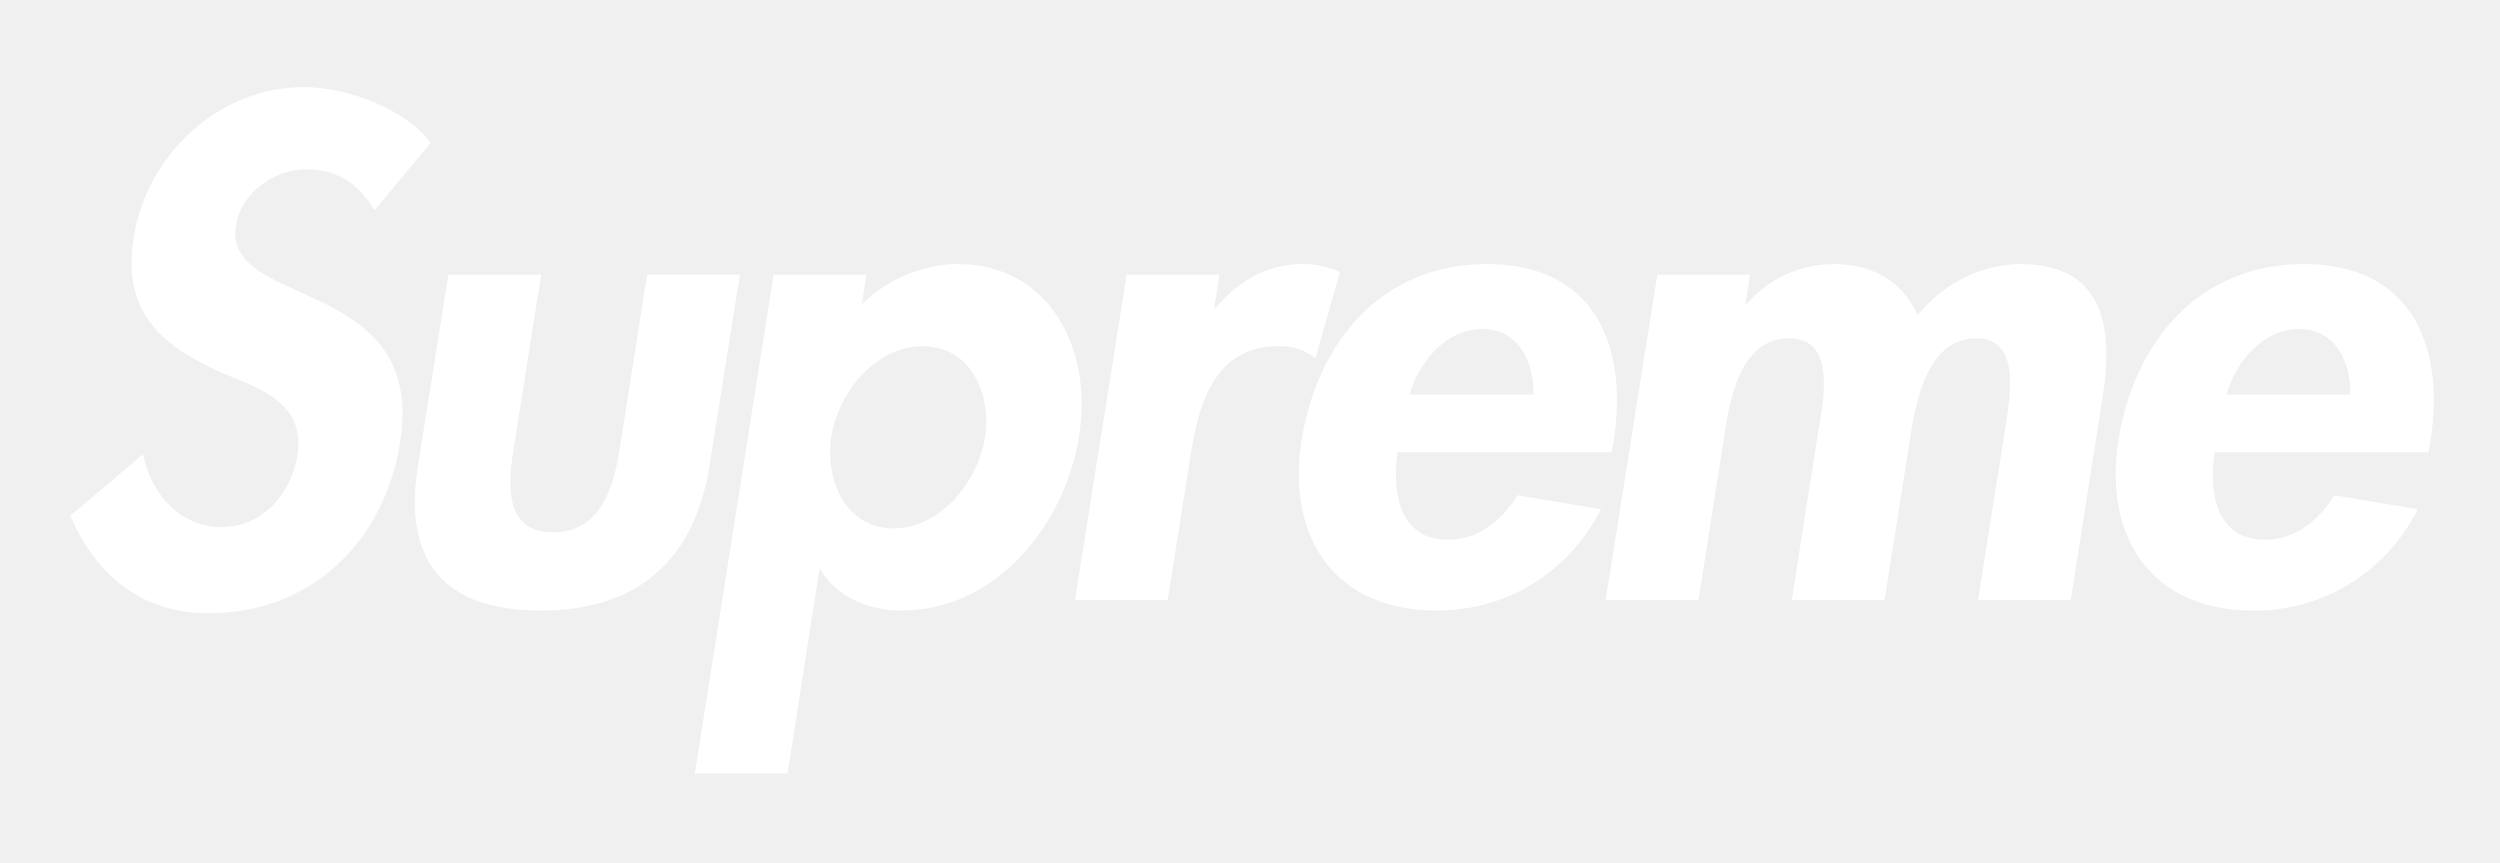
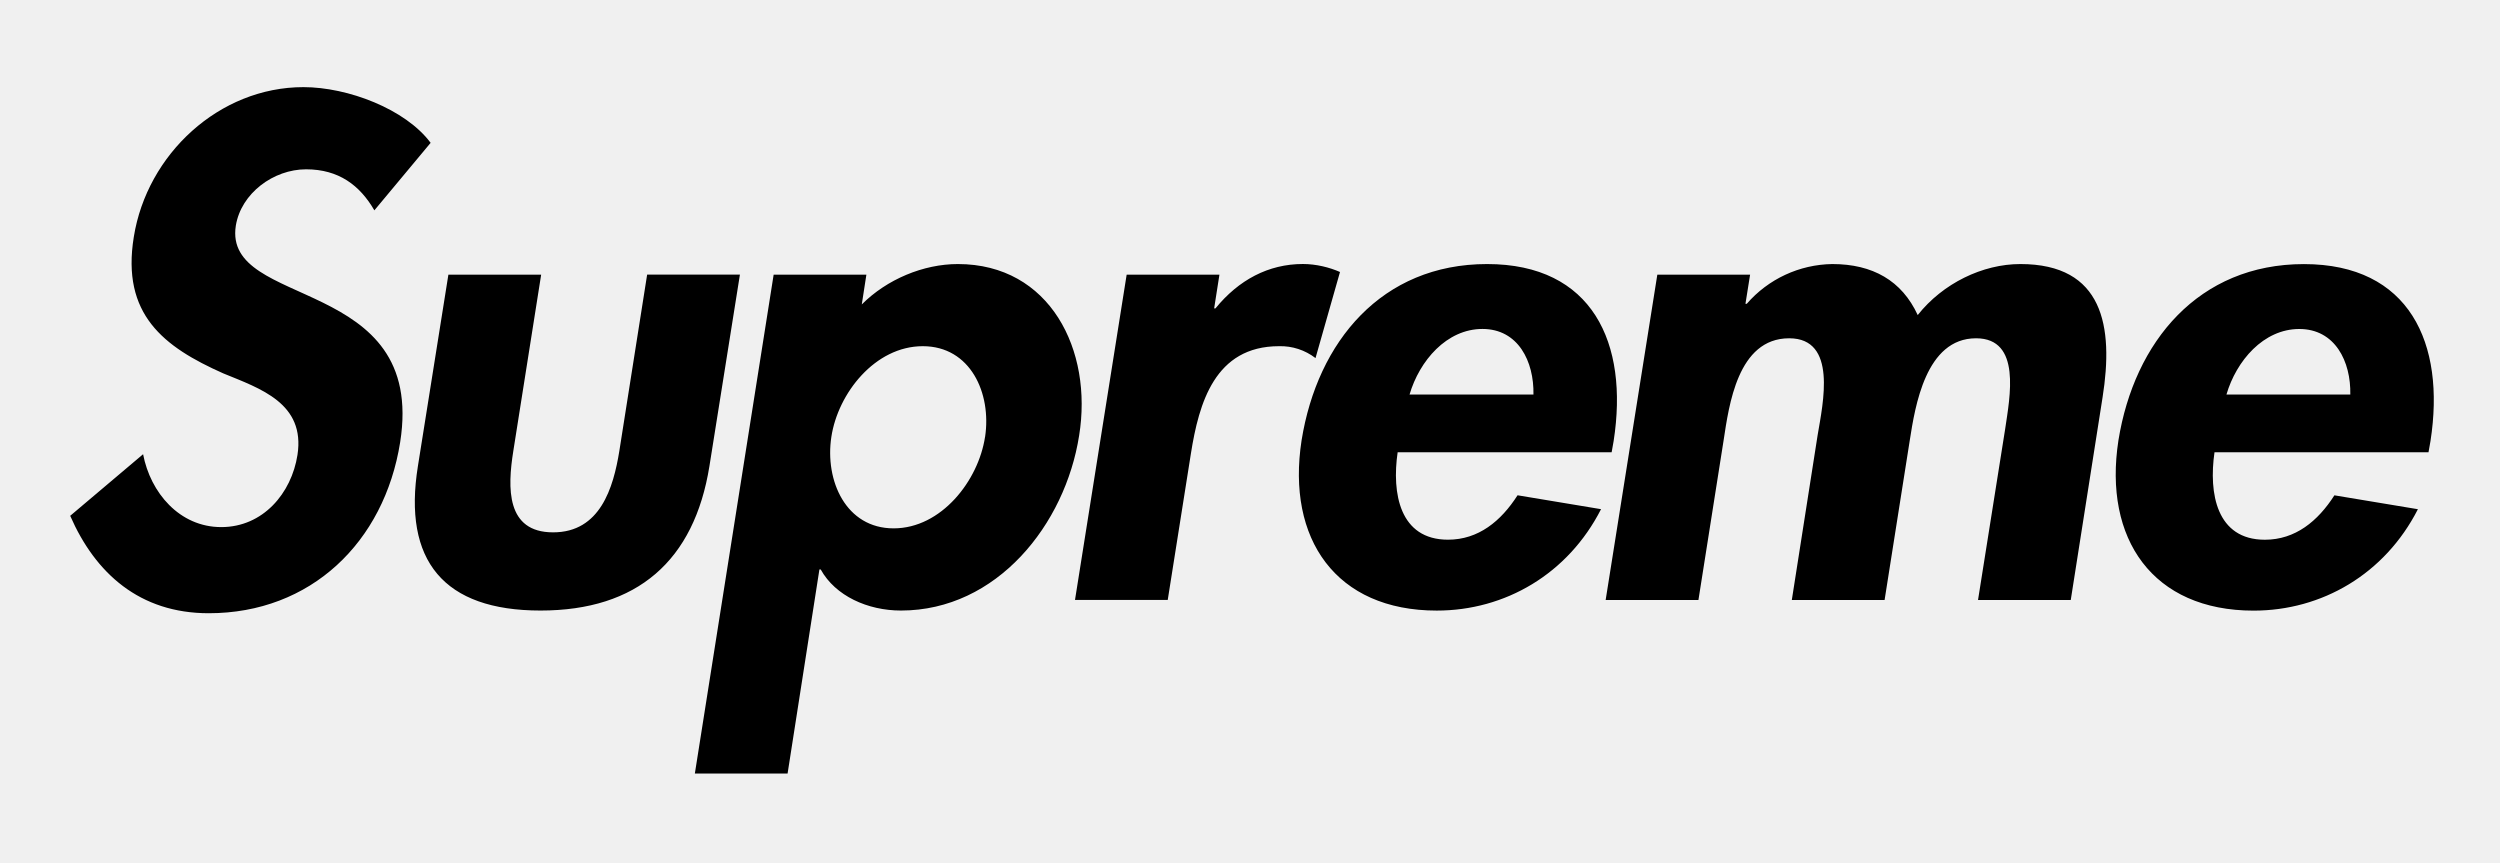
<svg xmlns="http://www.w3.org/2000/svg" id="_Слой_1" data-name="Слой 1" viewBox="0 0 575.84 198.67">
  <defs>
    <style>
      .cls-1 {
-         fill: #fff;
+         fill: #000;
      }
    </style>
  </defs>
  <path class="cls-1" d="M86.23,48.45c-3.36-5.8-8.24-9.45-15.73-9.45s-14.96,5.5-16.18,12.97c-3.05,19.38,43.95,11.3,37.85,49.9-3.66,23.05-20.6,39.38-44.1,39.38-15.88,0-26.1-9.16-31.9-22.44l16.79-14.19c1.68,8.85,8.39,16.79,18,16.79s16.18-7.78,17.56-16.63c1.83-11.9-8.55-15.27-17.1-18.78-13.73-6.1-23.5-13.58-20.6-31.43,3.05-19.08,19.69-34.5,39.07-34.5,10.22,0,23.5,5.04,29.3,12.83l-12.96,15.55m38.42,14.81l-6.41,40.59c-1.37,8.55-1.68,18.77,9.16,18.77s13.88-10.22,15.26-18.77l6.4-40.6h21.37l-7.02,44.1c-3.5,21.83-16.63,33.28-38.91,33.28s-31.75-11.45-28.24-33.27l7.02-44.1h21.37m102.25,37.38c1.52-10.07-3.37-20.9-14.35-20.9s-19.54,10.83-21.06,20.9c-1.53,10.08,3.35,21.06,14.34,21.06s19.53-10.98,21.06-21.06h.01Zm-28.4-30.52c5.8-5.8,14.2-9.3,22.13-9.3,21.22,0,31.14,19.83,27.93,39.52-3.2,20.45-18.92,40.29-41.05,40.29-7.63,0-15.1-3.36-18.47-9.46h-.3l-7.33,47h-21.36l18.15-114.91h21.36l-1.06,6.86m81.16,.92h.3c5.34-6.56,12.21-10.23,20.15-10.23,3.05,0,6.1,.77,8.54,1.84l-5.64,19.83c-2.4-1.85-5.37-2.82-8.4-2.74-14.8,0-18.46,13.12-20.3,24.72l-5.34,33.73h-21.36l11.9-74.93h21.37l-1.22,7.78m73.55,19.84c.15-7.63-3.51-15.11-11.75-15.11s-14.5,7.32-16.79,15.1h28.54Zm-31.28,13.28c-1.38,9.47,.45,20.15,11.6,20.15,7.01,0,12.2-4.27,16.02-10.23l19.23,3.2c-7.63,14.96-22.13,23.36-37.85,23.36-23.2,0-34.64-16.48-31.13-39.22,3.66-22.74,18.46-40.6,42.73-40.6s32.66,18.16,29.15,40.75l-.46,2.6h-49.3m80.12-34.19h.3c4.96-5.72,12.13-9.05,19.7-9.16,9.3,0,16.02,3.82,19.68,11.75,5.8-7.32,14.95-11.75,23.65-11.75,19.08,0,21.52,14.35,18.93,30.68l-7.33,46.7h-21.36l6.25-39.38c1.07-7.32,3.82-20.9-6.71-20.9-11.6,0-14.04,15.71-15.26,23.5l-5.8,36.78h-21.37l5.95-38c1.23-7.33,4.58-22.28-6.56-22.28-11.9,0-13.88,15.56-15.1,23.5l-5.8,36.78h-21.37l11.9-74.93h21.37l-1.07,6.71m139.32,20.91c.16-7.63-3.5-15.11-11.75-15.11s-14.5,7.32-16.78,15.1h28.53Zm-31.28,13.28c-1.37,9.47,.46,20.15,11.6,20.15,7.02,0,12.2-4.27,16.02-10.23l19.23,3.2c-7.63,14.96-22.13,23.36-37.85,23.36-23.2,0-34.64-16.48-31.13-39.22,3.66-22.74,18.47-40.6,42.73-40.6s32.66,18.16,29.15,40.75l-.46,2.6h-49.29" />
</svg>
